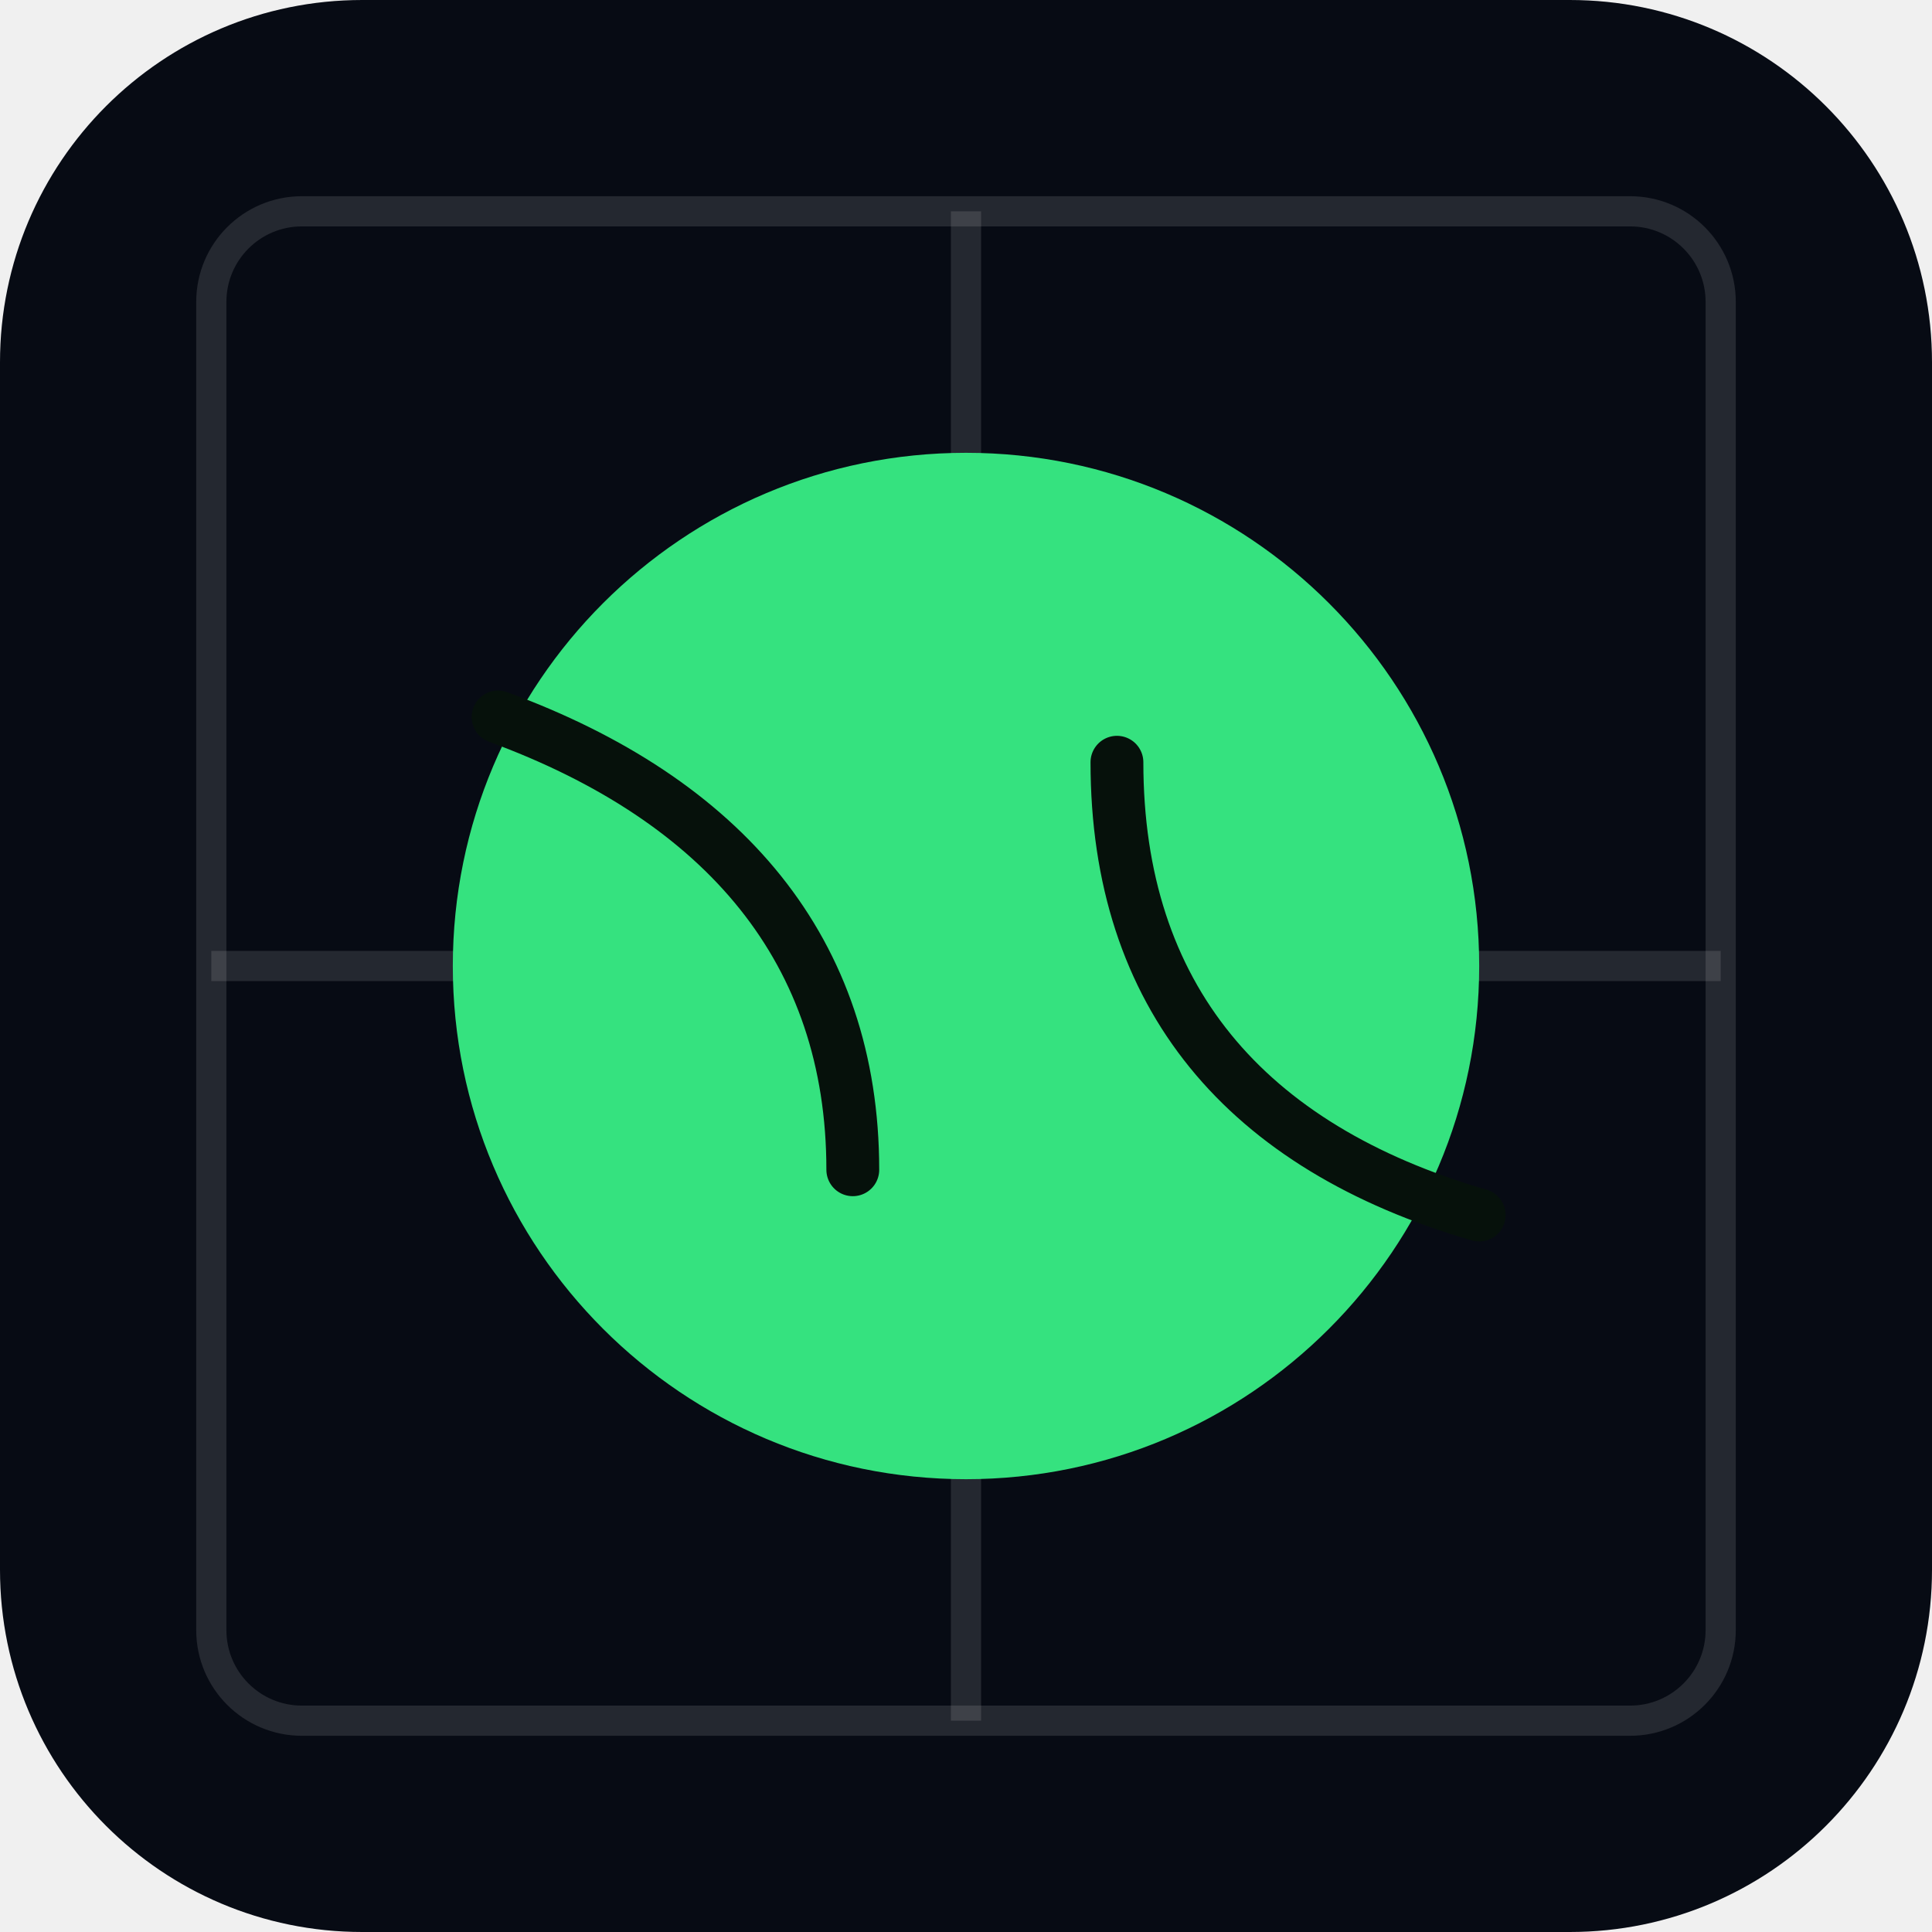
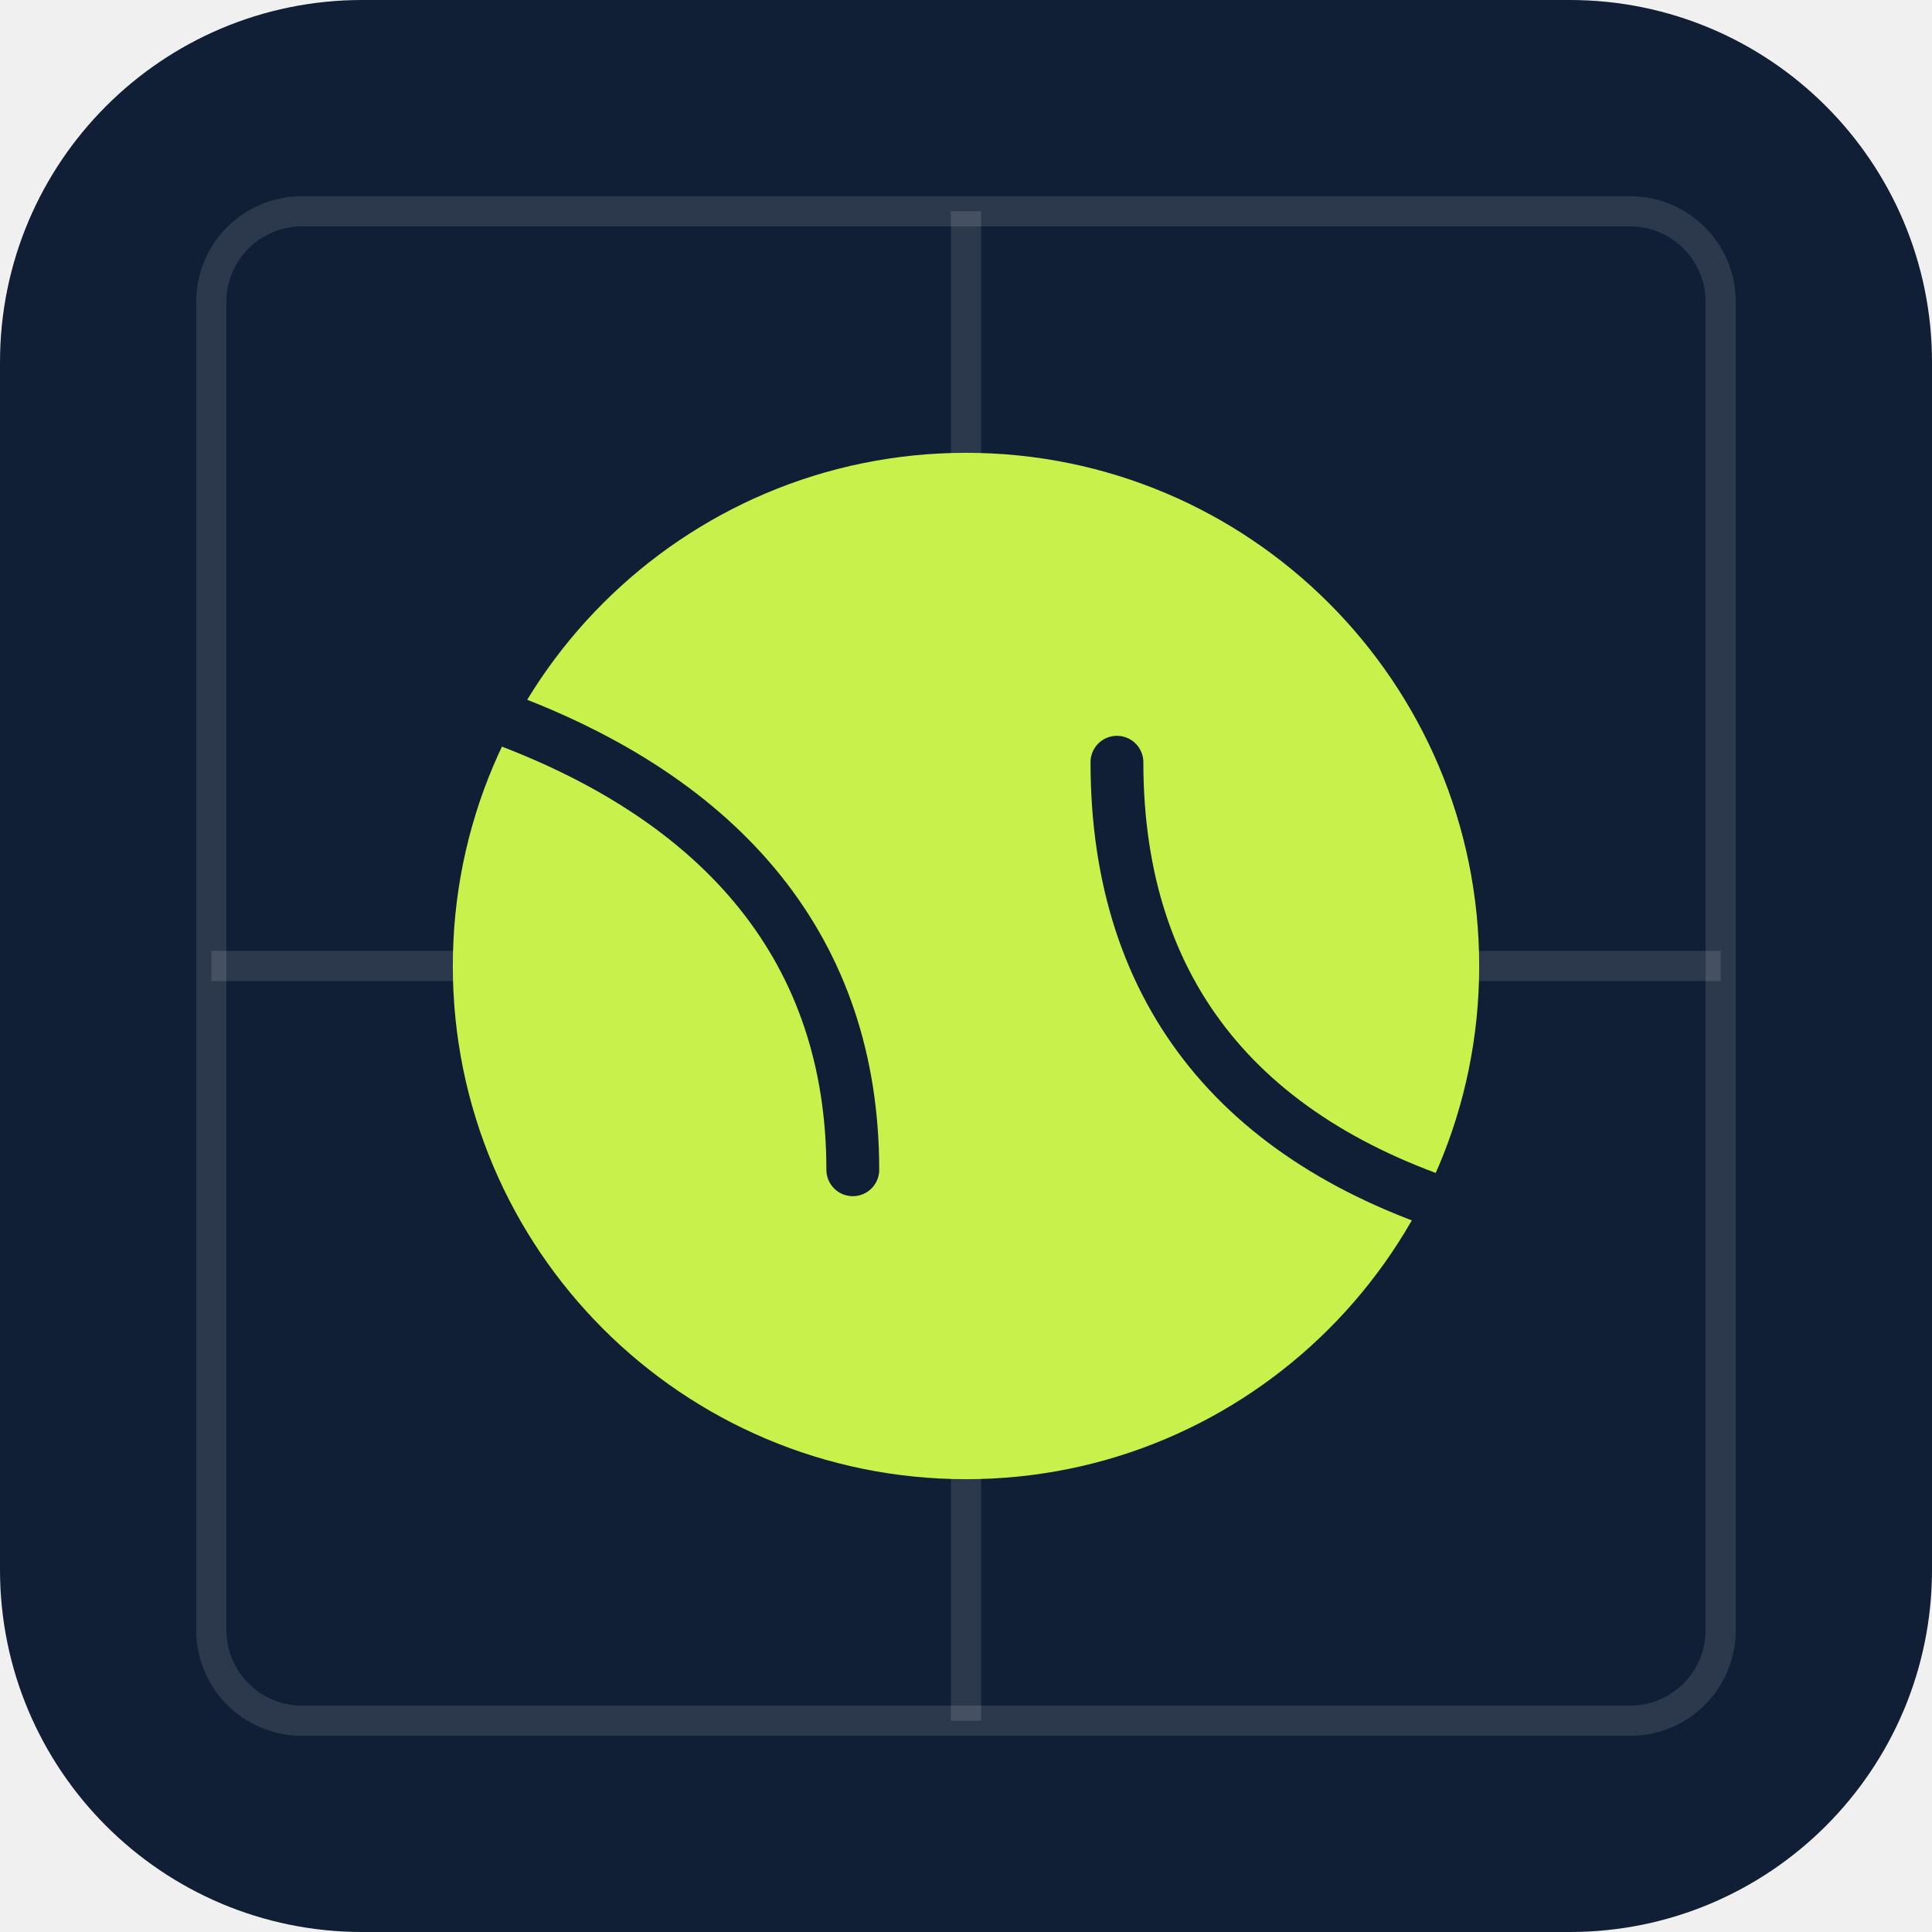
<svg xmlns="http://www.w3.org/2000/svg" viewBox="0 0 512 512">
-   <rect width="512" height="512" rx="96" fill="#070b14" />
+   <rect width="512" height="512" rx="96" fill="#101F35" />
  <g fill="none" stroke="#ffffff" stroke-opacity=".12" stroke-width="8">
    <rect x="56" y="56" width="400" height="400" rx="24" />
    <path d="M56 256h400M256 56v400" />
  </g>
-   <circle cx="256" cy="256" r="136" fill="#35e27f" />
-   <path d="M132 190c60 22 94 62 94 120M392 322c-62-18-96-58-96-120" fill="none" stroke="#06110b" stroke-width="14" stroke-linecap="round" transform="translate(0 0)" />
+   <circle cx="256" cy="256" r="136" fill="#C8F14B" />
+   <path d="M132 190c60 22 94 62 94 120M392 322c-62-18-96-58-96-120" fill="none" stroke="#101F35" stroke-width="14" stroke-linecap="round" transform="translate(0 0)" />
</svg>
